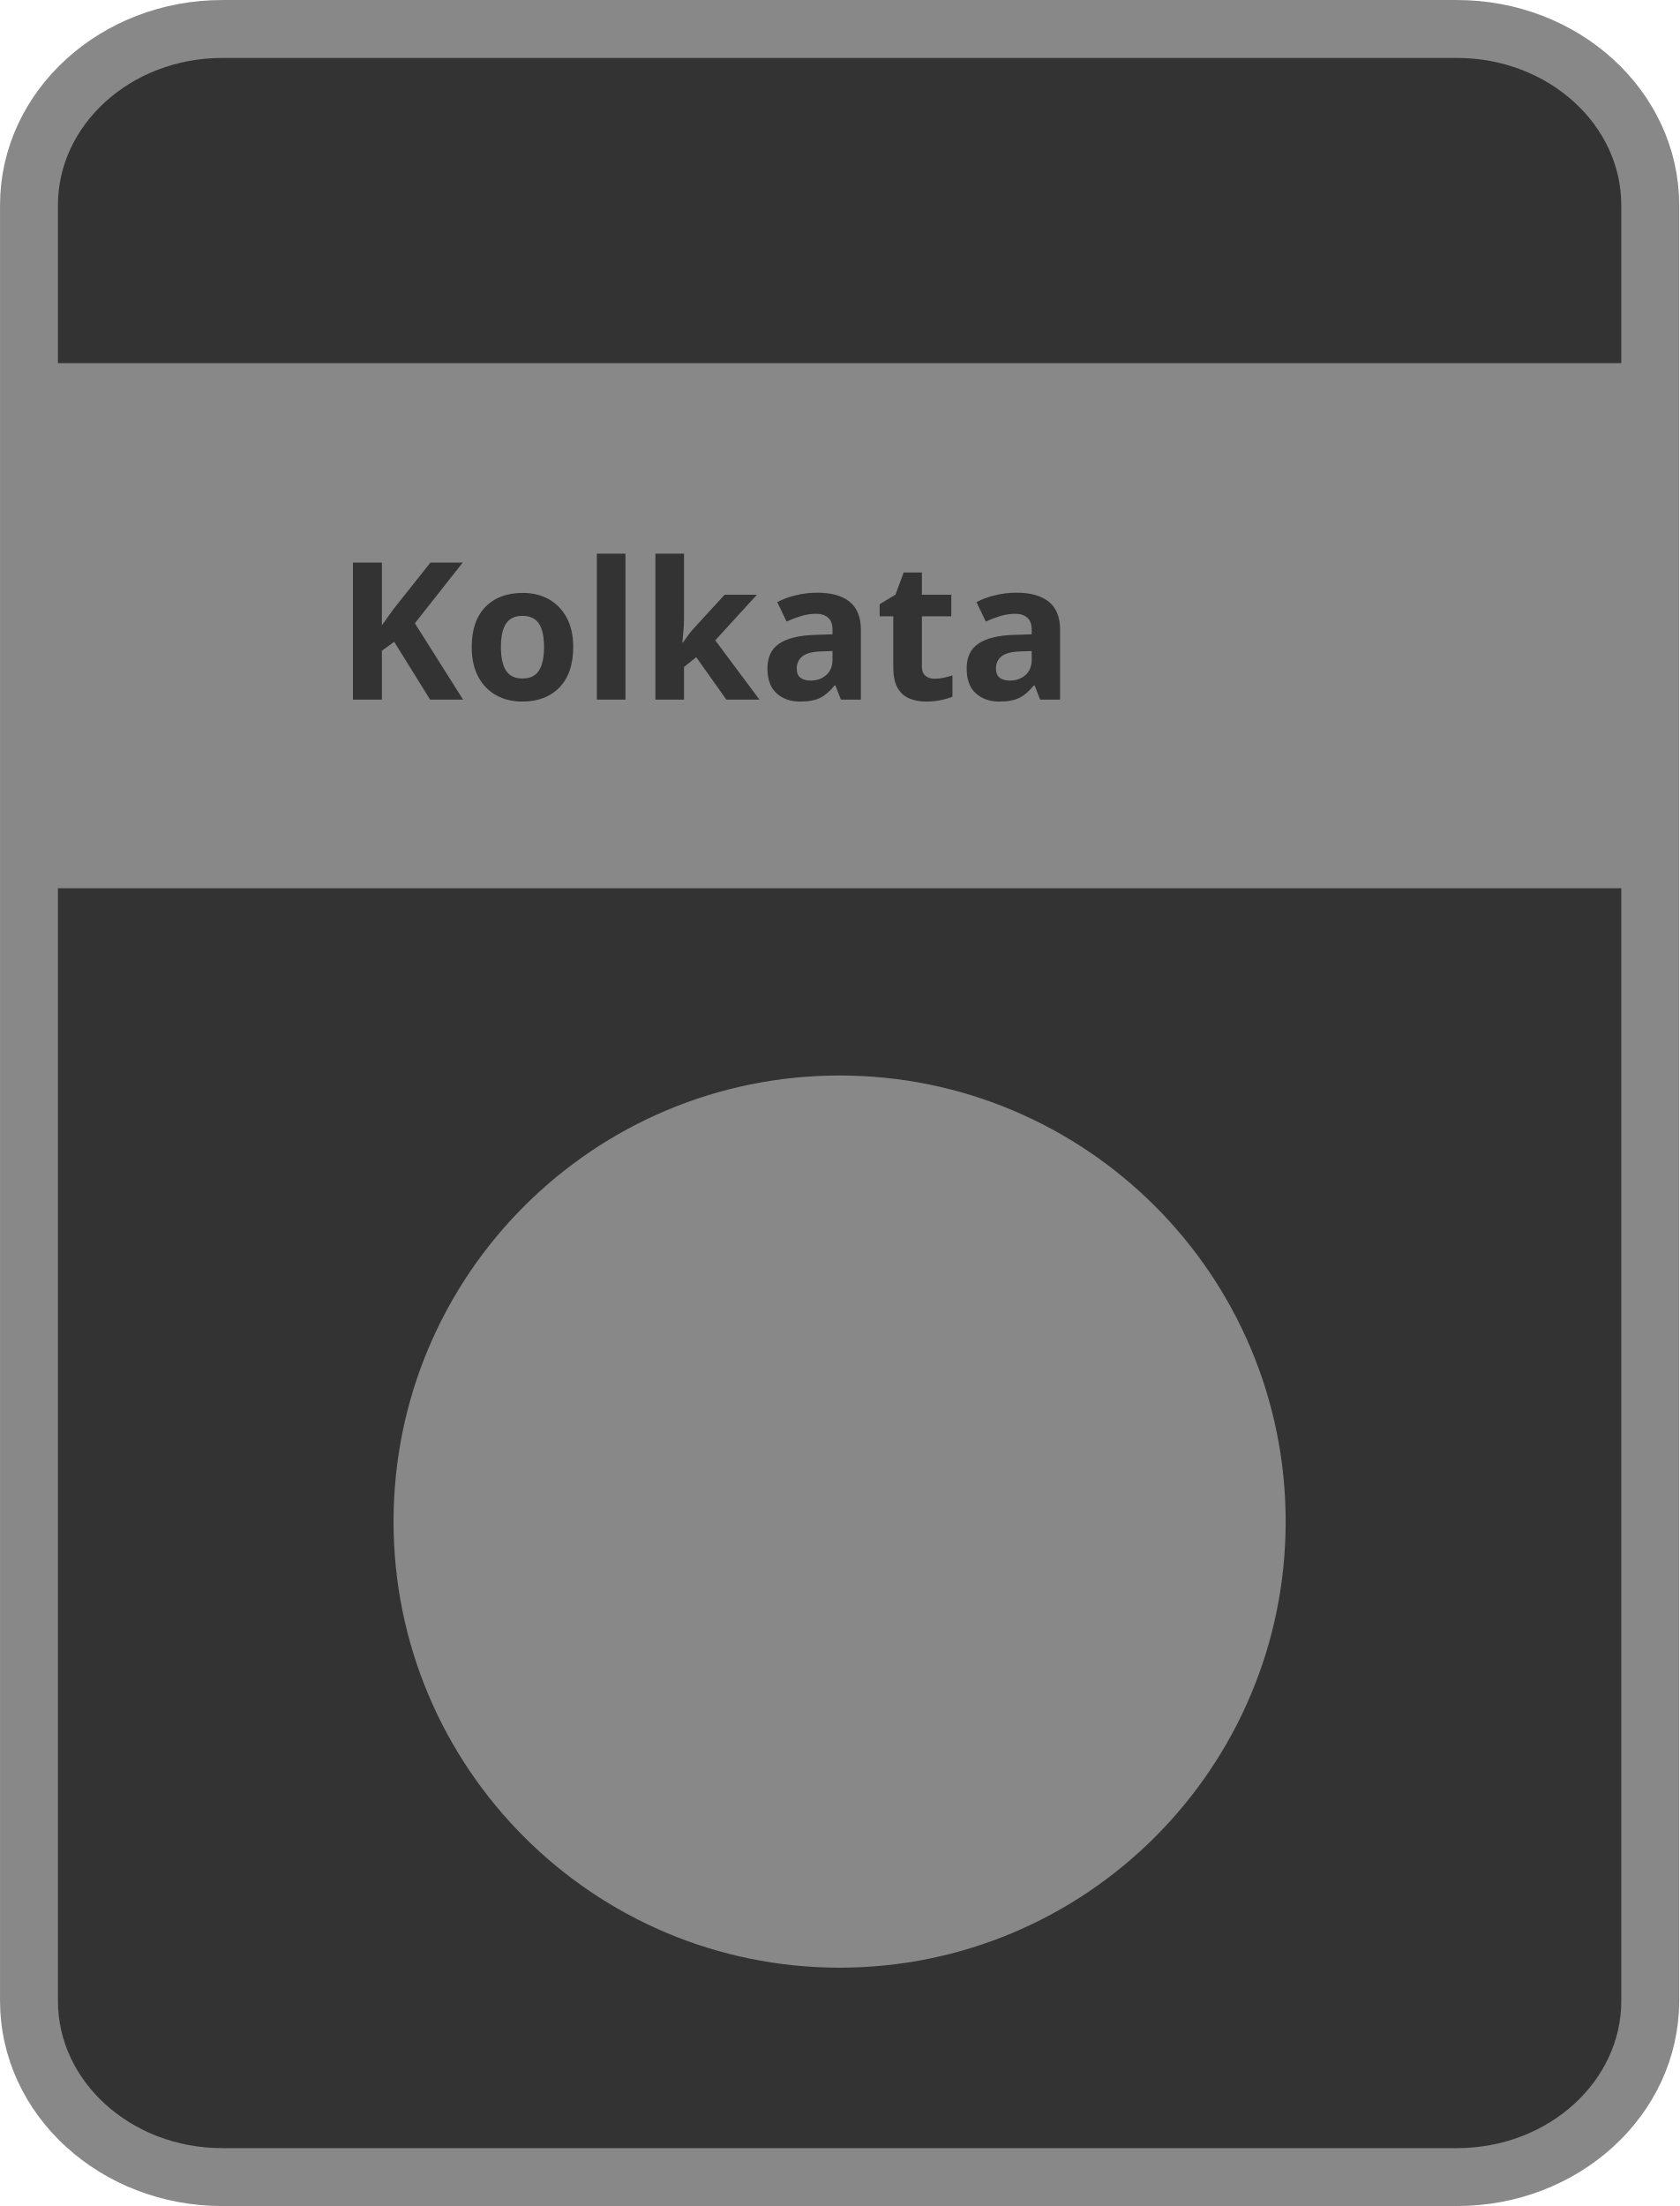
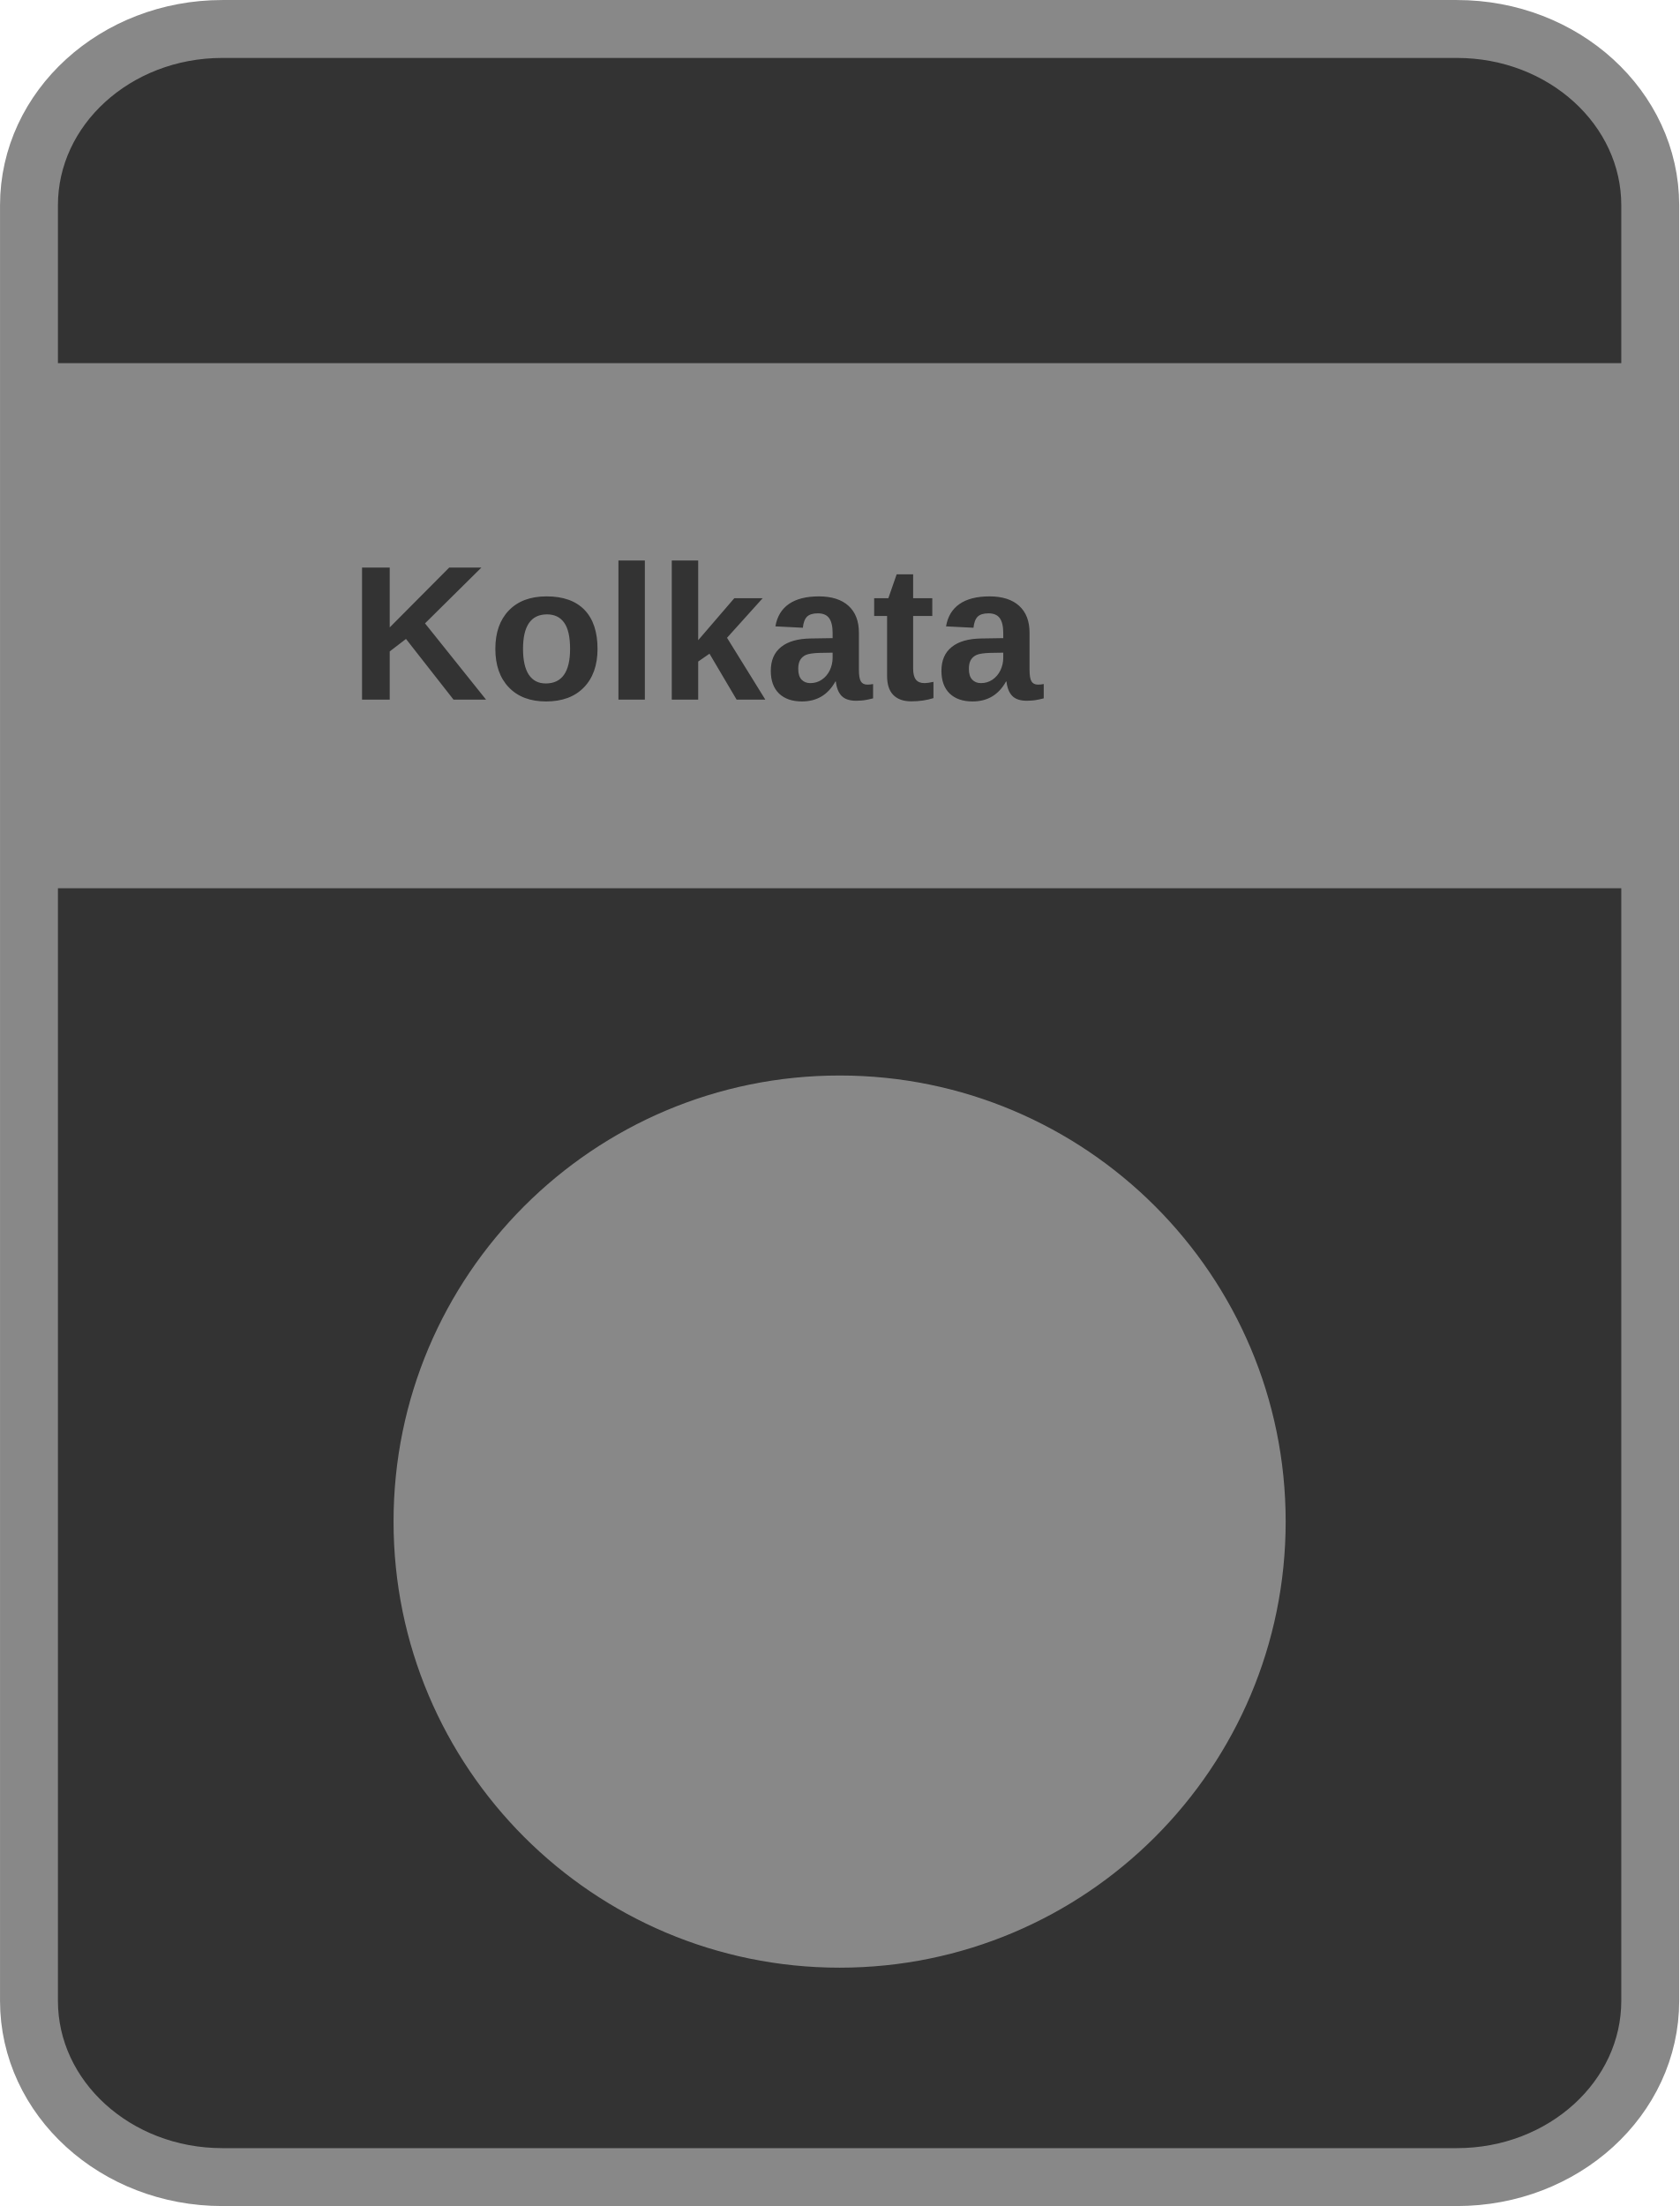
<svg xmlns="http://www.w3.org/2000/svg" id="svg2" viewBox="0 0 227.485 298.841" height="100%" width="100%" version="1.1">
  <g id="layer1" transform="translate(-236.1943,-194.3743)">
    <rect id="rect2985" rx="26.198" ry="23.883" height="291" width="219.64" stroke="#888" stroke-dasharray="none" x="240.12" y="198.3" stroke-miterlimit="4" stroke-width="7.845" fill="#333" />
    <path id="path3813" d="m408.87,400.5a58.93,58.93,0,0,1,-117.86,0,58.93,58.93,0,1,1,117.86,0z" stroke="#888" stroke-miterlimit="4" stroke-dasharray="none" stroke-width="3" fill="#888" />
    <rect id="rect3760" stroke-linejoin="miter" stroke-width="2" rx="0" ry="0" stroke-dashoffset="0" width="217.56" stroke="#888" stroke-dasharray="none" x="241.21" y="244.57" stroke-miterlimit="4" height="69.132" fill="#888" />
-     <text id="text3762" style="writing-mode:lr-tb;letter-spacing:0px;text-anchor:middle;word-spacing:0px;text-align:center;" line-height="0%" font-family="fontawesome" xml:space="preserve" font-size="28px" font-style="normal" font-stretch="normal" font-variant="normal" y="289.15" x="349.916" font-weight="bold" fill="#333333">
-       <tspan id="tspan3764" style="writing-mode:lr-tb;text-anchor:middle;text-align:center;" font-size="26px" y="289.15" font-stretch="normal" font-variant="normal" font-style="normal" x="349.916" font-family="fontawesome" line-height="0%">Kolkata</tspan>
+     <text id="text3762" style="writing-mode:lr-tb;letter-spacing:0px;text-anchor:middle;word-spacing:0px;text-align:center;" line-height="0%" font-family="Arial" xml:space="preserve" font-size="28px" font-style="normal" font-stretch="normal" font-variant="normal" y="289.15" x="349.916" font-weight="bold" fill="#333333">
+       <tspan id="tspan3764" style="writing-mode:lr-tb;text-anchor:middle;text-align:center;" font-size="26px" y="289.15" font-stretch="normal" font-variant="normal" font-style="normal" x="349.916" font-family="Arial" line-height="0%">Kolkata</tspan>
    </text>
  </g>
</svg>
